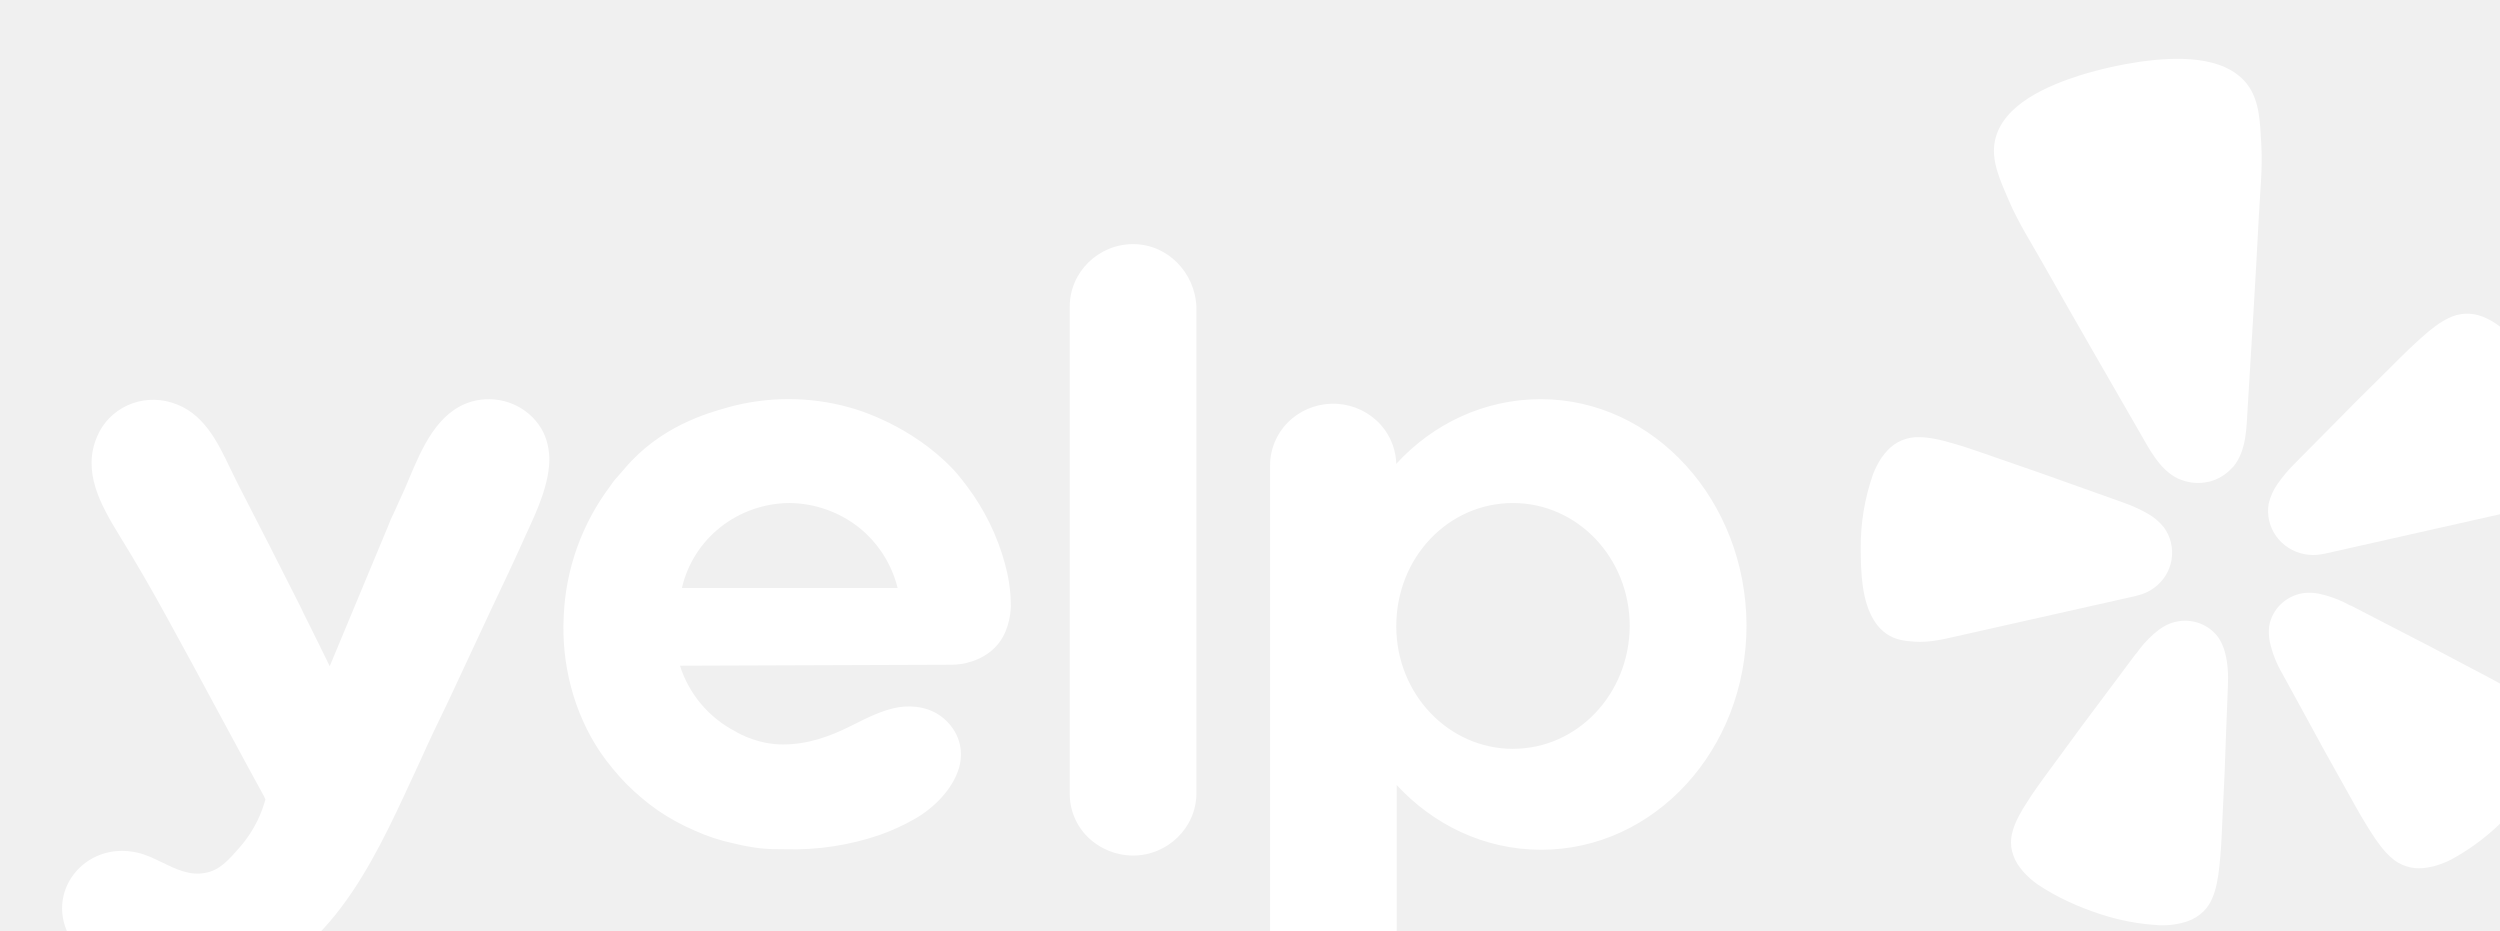
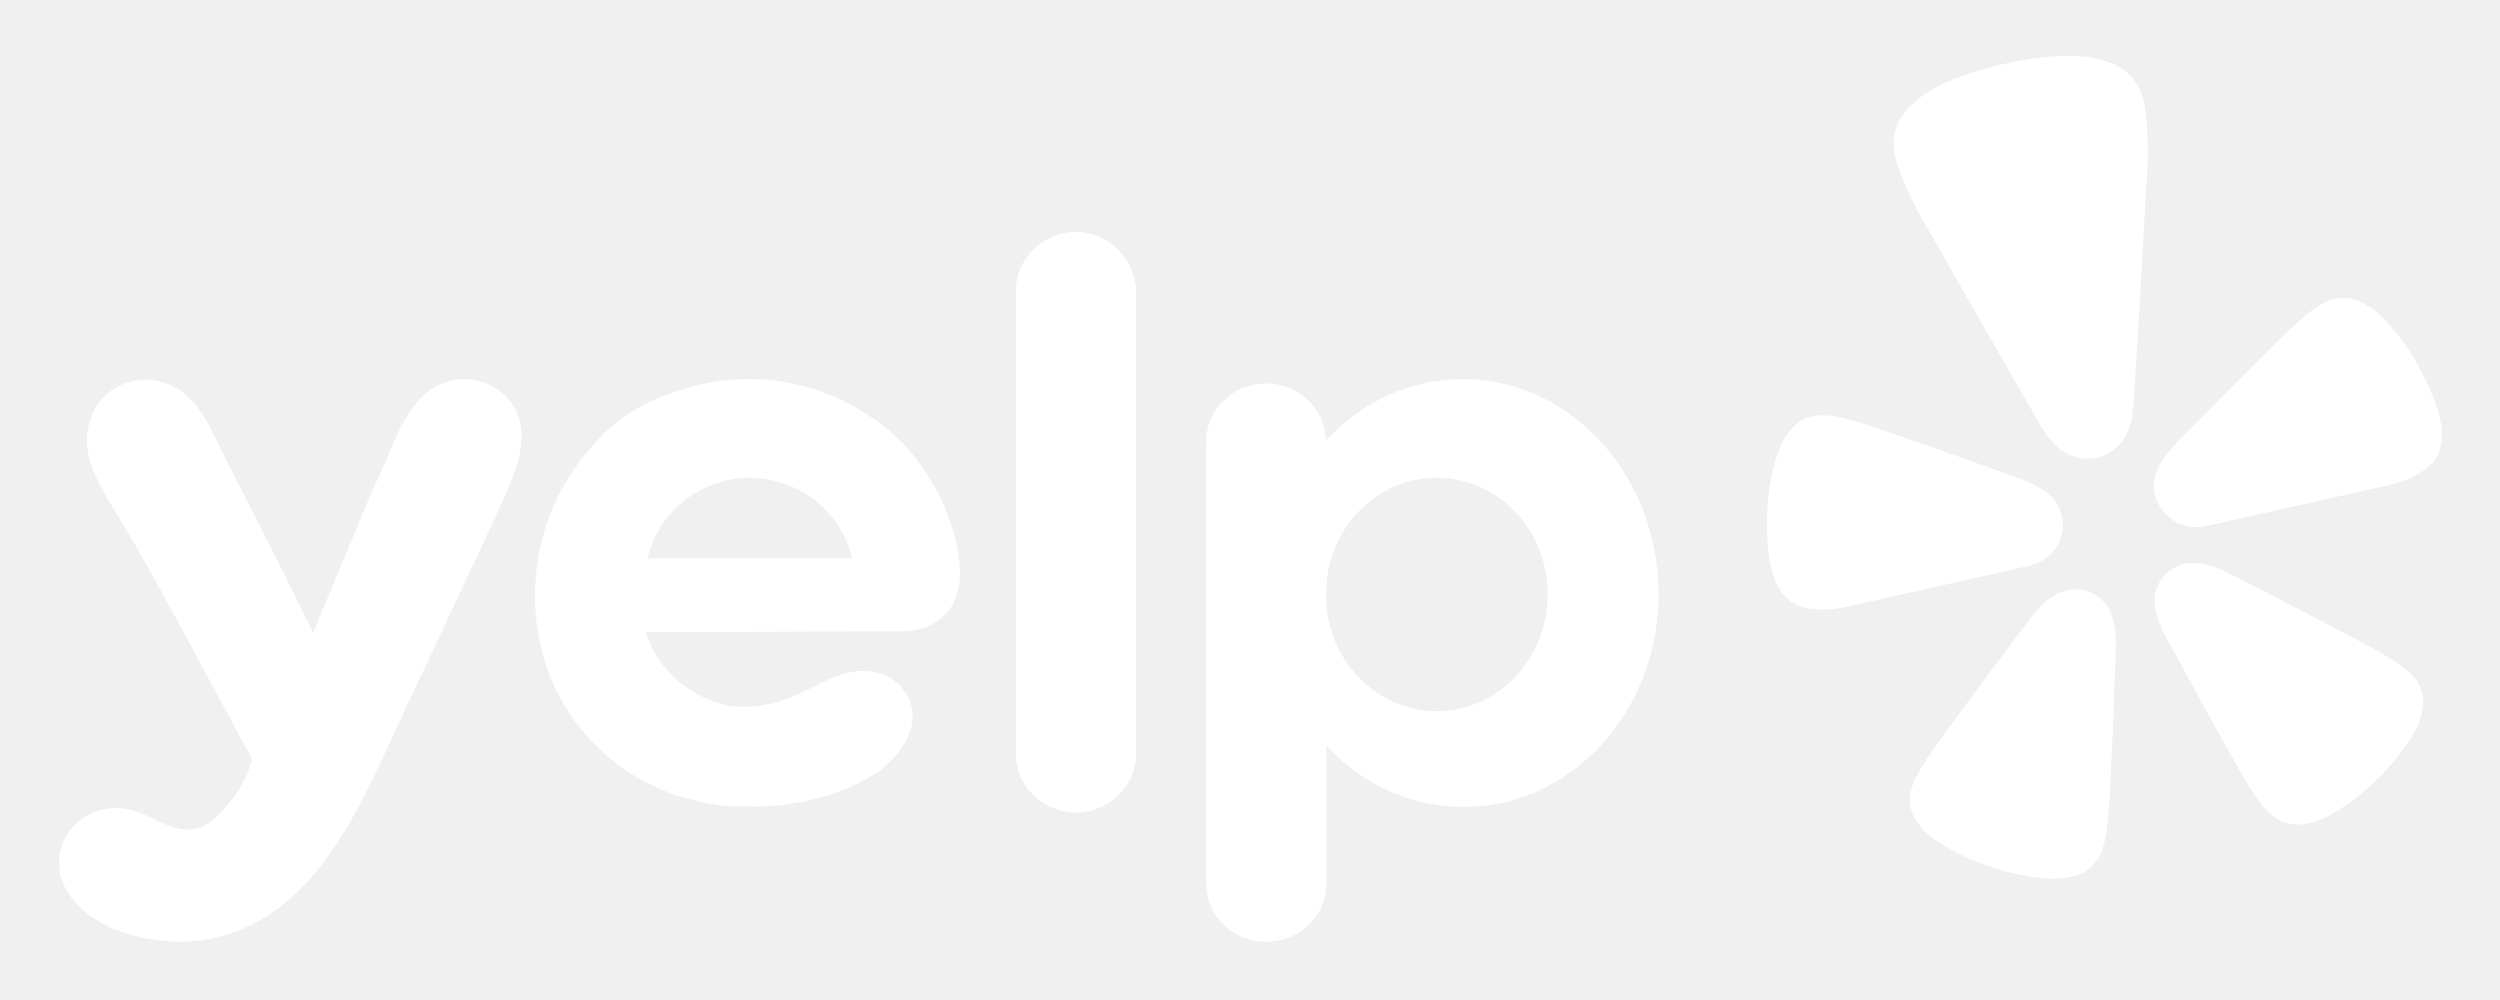
- <svg xmlns="http://www.w3.org/2000/svg" fill="none">
+ <svg xmlns="http://www.w3.org/2000/svg" fill="none" viewBox="0 0 60 24">
  <path fill="#fff" d="m47.718 13.8.934-.21q.032-.005.092-.024c.258-.067.48-.23.617-.452a.98.98 0 0 0 .12-.743l-.003-.016a1 1 0 0 0-.16-.338 1.3 1.3 0 0 0-.38-.318 3.6 3.6 0 0 0-.542-.244l-1.024-.365q-.861-.311-1.73-.608c-.376-.13-.695-.245-.972-.33a3 3 0 0 1-.157-.046c-.334-.1-.57-.14-.769-.142a.94.94 0 0 0-.725.302 2 2 0 0 0-.132.162 2 2 0 0 0-.197.382 5 5 0 0 0-.28 1.699c.003.521.018 1.191.312 1.646a1 1 0 0 0 .28.295c.21.141.422.16.643.176.33.022.65-.056.968-.128l3.103-.698zM58.14 8.974a5.2 5.2 0 0 0-1.015-1.407 2.007 2.007 0 0 0-.348-.26 2 2 0 0 0-.192-.09.947.947 0 0 0-.788.039c-.177.086-.37.225-.627.457-.035.034-.08.073-.12.11-.21.193-.446.432-.726.71q-.648.637-1.282 1.285l-.758.765q-.209.21-.377.451a1.3 1.3 0 0 0-.2.45c-.02.123-.017.25.009.372l.004.016c.06.253.218.474.441.615.224.142.495.194.758.145a1 1 0 0 0 .093-.018l4.038-.909c.32-.071.642-.137.928-.3.192-.106.374-.214.5-.43a.95.95 0 0 0 .118-.386c.062-.536-.225-1.144-.456-1.615m-7.23 1.653c.293-.358.293-.891.319-1.328.089-1.457.18-2.914.255-4.372.028-.553.089-1.098.055-1.654-.028-.459-.031-.986-.329-1.363-.525-.665-1.646-.61-2.41-.507a9.325 9.325 0 0 0-1.39.313c-.734.234-1.766.663-1.94 1.487-.1.465.135.94.315 1.366.22.514.52.978.792 1.462.723 1.28 1.458 2.55 2.191 3.823.22.38.458.86.882 1.058q.042.018.086.032c.19.07.398.083.595.038l.035-.007a1.04 1.04 0 0 0 .478-.28 1 1 0 0 0 .067-.068m-.35 3.902a.93.93 0 0 0-.463-.335.96.96 0 0 0-.706.046q-.096.047-.183.111a2.4 2.4 0 0 0-.44.438c-.031.04-.062.093-.1.128l-.65.87a99 99 0 0 0-1.091 1.472c-.236.321-.438.592-.6.83-.03.046-.061.096-.09.137-.192.289-.301.5-.357.69a.9.9 0 0 0-.04.388 1 1 0 0 0 .139.384q.058.088.126.17.146.165.326.293c.449.303.94.522 1.456.69.43.14.876.223 1.328.247a1.8 1.8 0 0 0 .65-.092c.131-.048.251-.122.352-.219a.9.9 0 0 0 .214-.328c.075-.182.125-.413.158-.756.002-.05.01-.108.015-.161.026-.285.038-.621.056-1.014q.048-.907.076-1.812l.042-1.076c.01-.247.002-.521-.069-.767a1.1 1.1 0 0 0-.149-.334m7.333 1.682c-.135-.145-.327-.29-.63-.468-.044-.024-.096-.055-.143-.083-.252-.148-.556-.303-.91-.49a97 97 0 0 0-1.643-.858l-.973-.503c-.05-.014-.102-.05-.15-.072a2.5 2.5 0 0 0-.59-.205 1.122 1.122 0 0 0-.354-.014.94.94 0 0 0-.516.253.9.9 0 0 0-.265.498q-.022.182.014.361a2.5 2.5 0 0 0 .283.72l.52.95q.432.801.881 1.596c.194.346.355.642.506.887l.086.139c.184.294.33.48.48.614a.94.94 0 0 0 .756.248q.108-.012.212-.037.217-.056.414-.158c.395-.216.759-.481 1.082-.79a5.6 5.6 0 0 0 1-1.242 1.5 1.5 0 0 0 .096-.205 2 2 0 0 0 .065-.198 2 2 0 0 0 .036-.207.895.895 0 0 0-.257-.737z" />
  <path fill="#fff" fill-rule="evenodd" d="M24.382 6.984c0-.782.654-1.42 1.443-1.42.778 0 1.41.638 1.444 1.431V18.08c0 .782-.655 1.42-1.444 1.42a1.48 1.48 0 0 1-1.026-.416 1.375 1.375 0 0 1-.417-1.003zM23.04 13.83c-.011.22-.067.628-.36.925-.316.32-.744.396-.993.396a863 863 0 0 1-3.094.011q-1.548.004-3.095.011a2.56 2.56 0 0 0 1.262 1.497c.124.077.553.298 1.082.298.565 0 1.06-.177 1.546-.419l.04-.02c.337-.17.685-.346 1.053-.41.36-.054.744.012 1.026.254.338.287.474.704.35 1.134-.147.484-.564.903-1.004 1.156a5 5 0 0 1-.79.363 6.1 6.1 0 0 1-2.175.33c-.18 0-.372 0-.564-.022a5 5 0 0 1-.597-.11 4.3 4.3 0 0 1-.903-.297 5 5 0 0 1-.823-.451q-.388-.272-.721-.606a5.5 5.5 0 0 1-.598-.726c-.608-.903-.89-2.015-.834-3.094a5.3 5.3 0 0 1 1.06-2.971c.07-.109.152-.2.23-.286q.05-.056.097-.111c.807-.961 1.886-1.265 2.331-1.39l.025-.008c.903-.25 1.86-.25 2.762 0 .215.055 1.421.418 2.357 1.398.045.044.17.187.327.397.4.53.694 1.13.867 1.766l.001.006c.068.241.135.572.135.98m-6.618-1.816a2.47 2.47 0 0 0-.88 1.387h4.917a2.55 2.55 0 0 0-.891-1.387 2.6 2.6 0 0 0-1.579-.55 2.57 2.57 0 0 0-1.568.55zm18.694-2.917c-1.286 0-2.458.562-3.293 1.475v-.033a1.39 1.39 0 0 0-.457-.963 1.46 1.46 0 0 0-1.02-.375c-.376.01-.734.164-.996.429a1.38 1.38 0 0 0-.402.986v10.578a1.37 1.37 0 0 0 .421.997 1.45 1.45 0 0 0 1.023.412 1.48 1.48 0 0 0 1.022-.412 1.371 1.371 0 0 0 .42-.997v-3.302c.835.903 1.996 1.475 3.293 1.475 2.582 0 4.68-2.279 4.68-5.119-.012-2.84-2.109-5.151-4.691-5.151m-.631 7.97c-1.466 0-2.661-1.245-2.661-2.796 0-1.563 1.183-2.807 2.66-2.807 1.466 0 2.661 1.244 2.661 2.807-.011 1.551-1.195 2.795-2.66 2.795m-23.802-2.081-.473 1.013c-.215.44-.43.891-.632 1.343l-.196.423c-.902 1.952-1.97 4.27-4.302 4.761-1.128.242-2.83-.088-3.462-1.123-.631-1.045.304-2.245 1.51-1.97.191.041.378.132.567.224.315.153.634.307.979.238.327-.054.53-.286.789-.583.36-.407.518-.837.586-1.09l-.017-.038-.017-.039c-.293-.533-.55-1.01-.764-1.407q-.18-.338-.364-.673l-.49-.909c-.361-.665-.421-.774-.58-1.061q-.526-.967-1.105-1.905c-.417-.683-.846-1.442-.496-2.246.131-.311.378-.563.691-.706.313-.142.67-.165 1-.064.725.214 1.047.887 1.347 1.515q.081.172.164.334c.485.936.958 1.872 1.431 2.807q.065.141.183.374.106.209.235.474l.125.254q.074.15.123.252.331-.799.665-1.596.334-.796.665-1.596a3 3 0 0 1 .138-.315c.067-.146.152-.332.246-.544l.095-.224c.292-.694.645-1.529 1.427-1.757.277-.078.573-.07.846.022.273.093.509.266.676.496.169.23.236.495.248.76.009.584-.28 1.21-.53 1.748q-.092.197-.169.375l-.03.065c-.069.15-.256.56-.579 1.234q-.173.362-.341.729z" clip-rule="evenodd" />
</svg>
